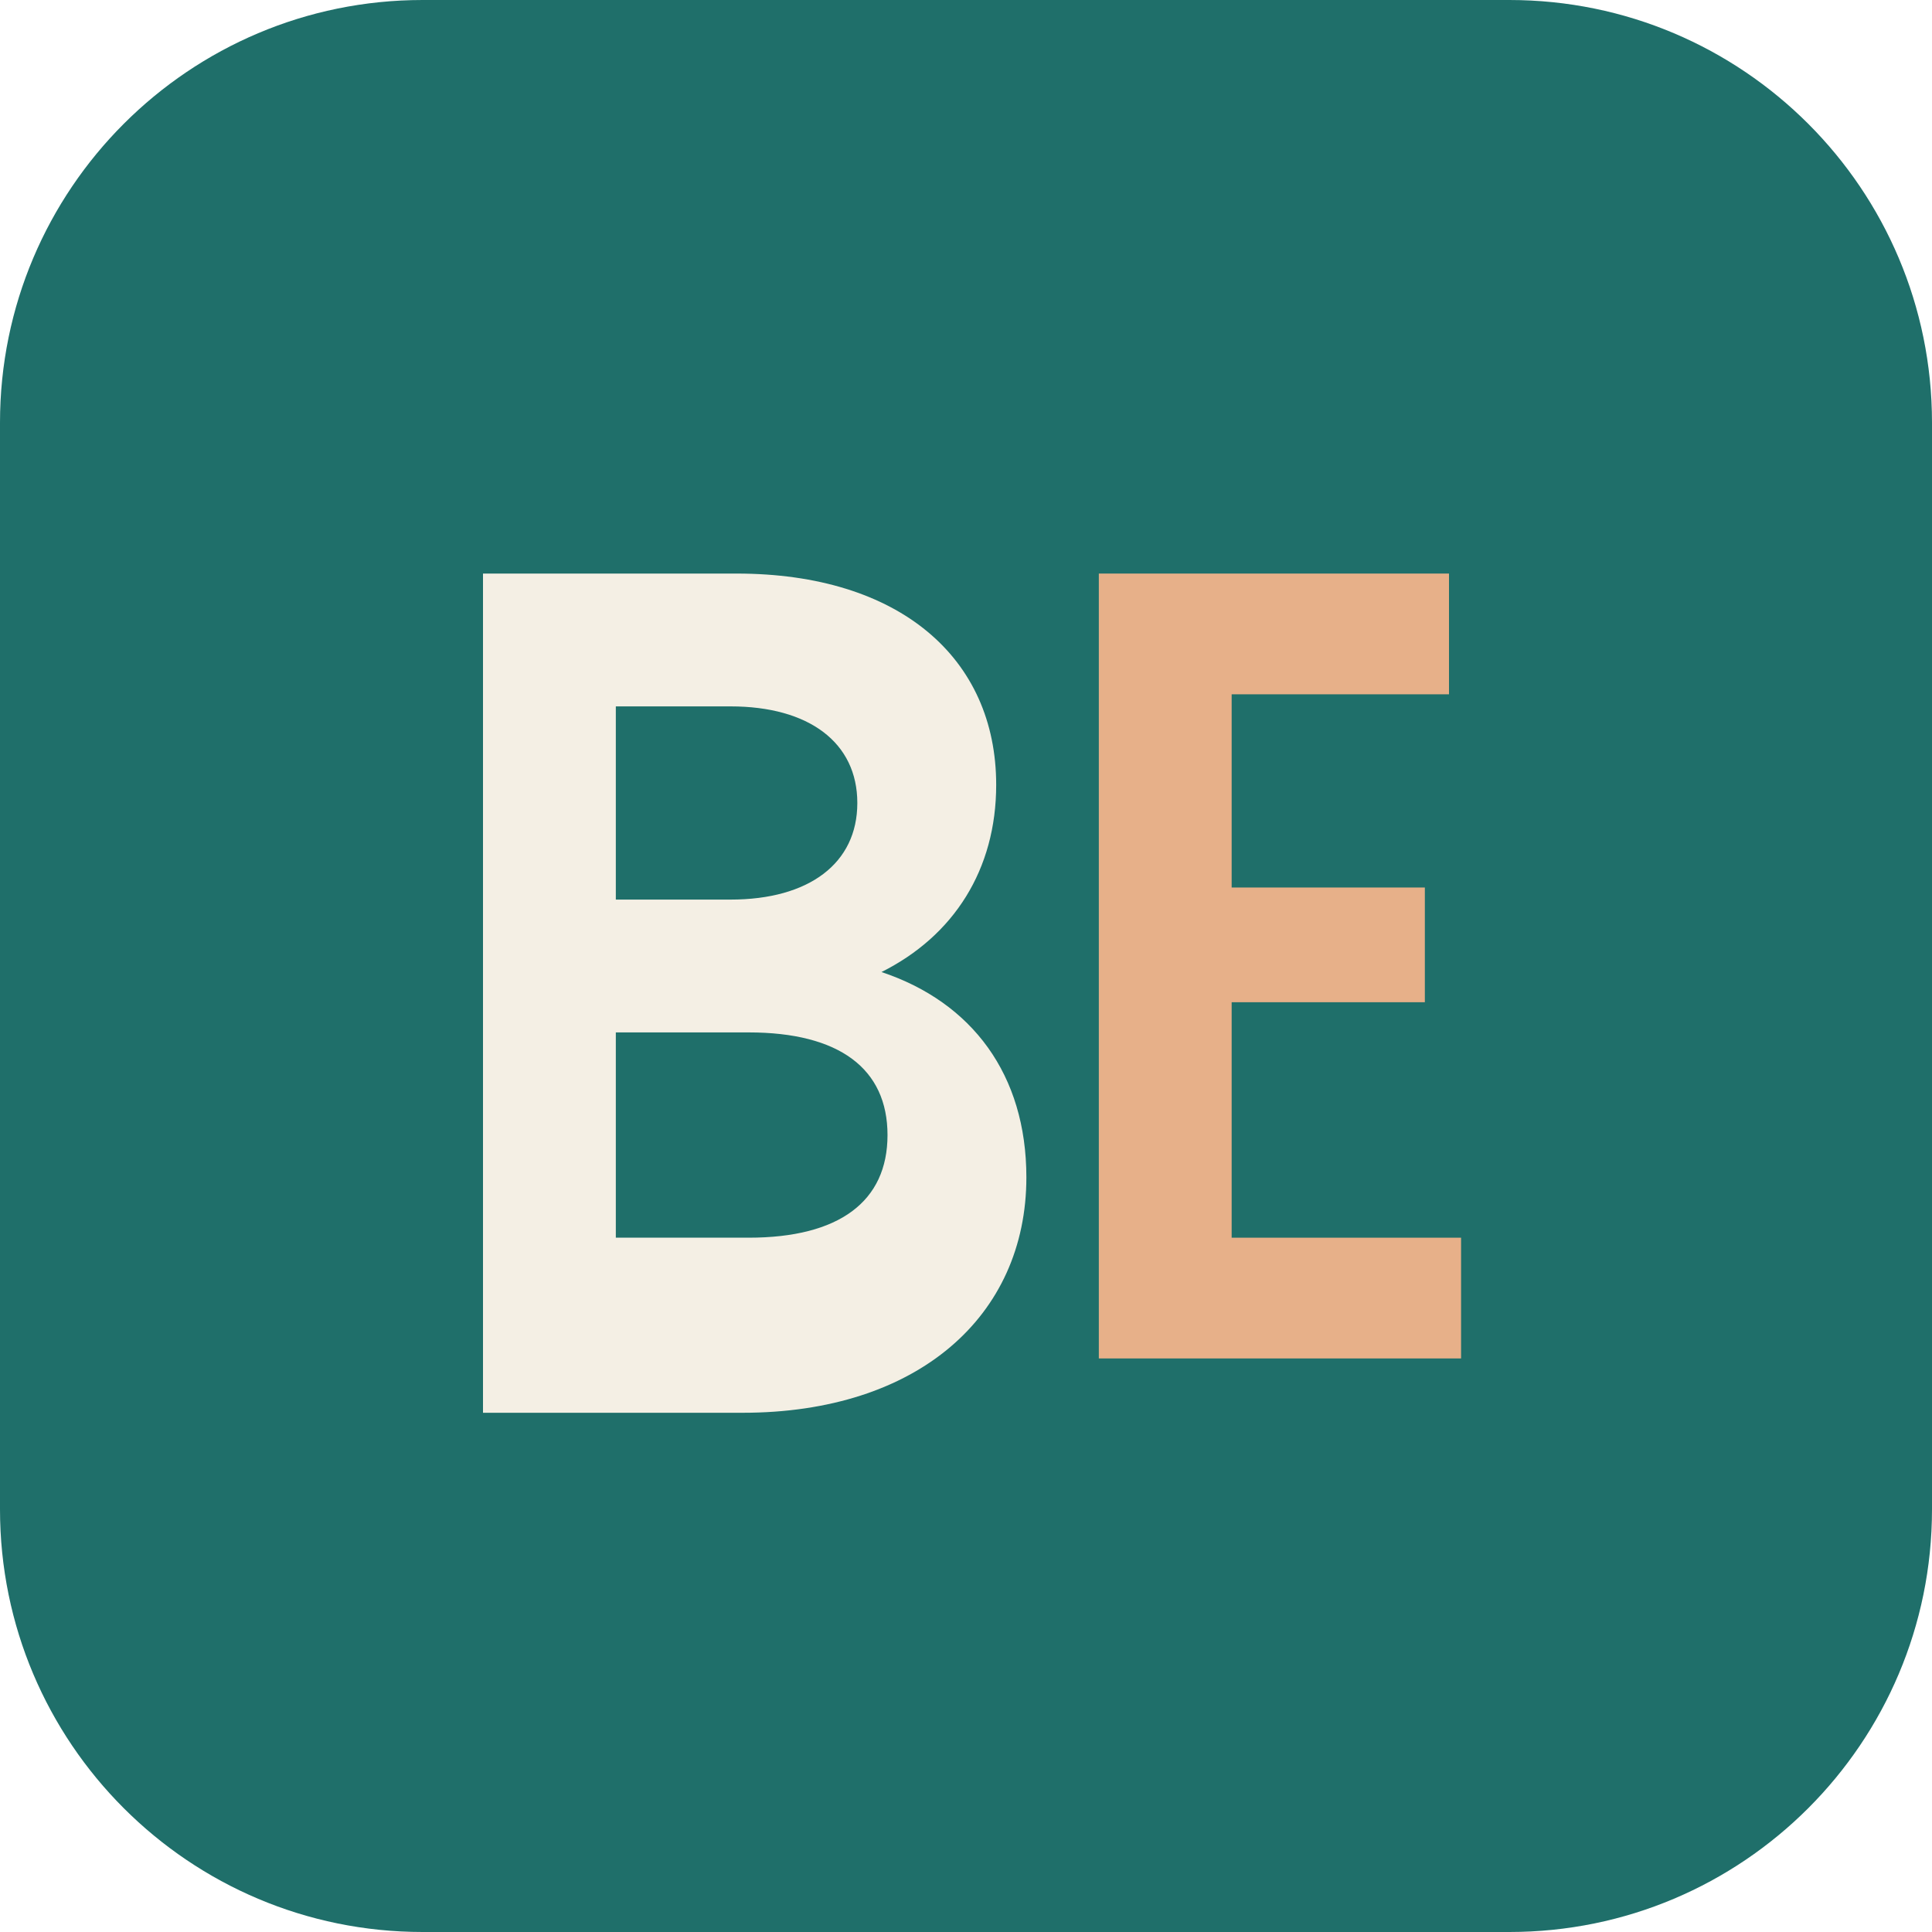
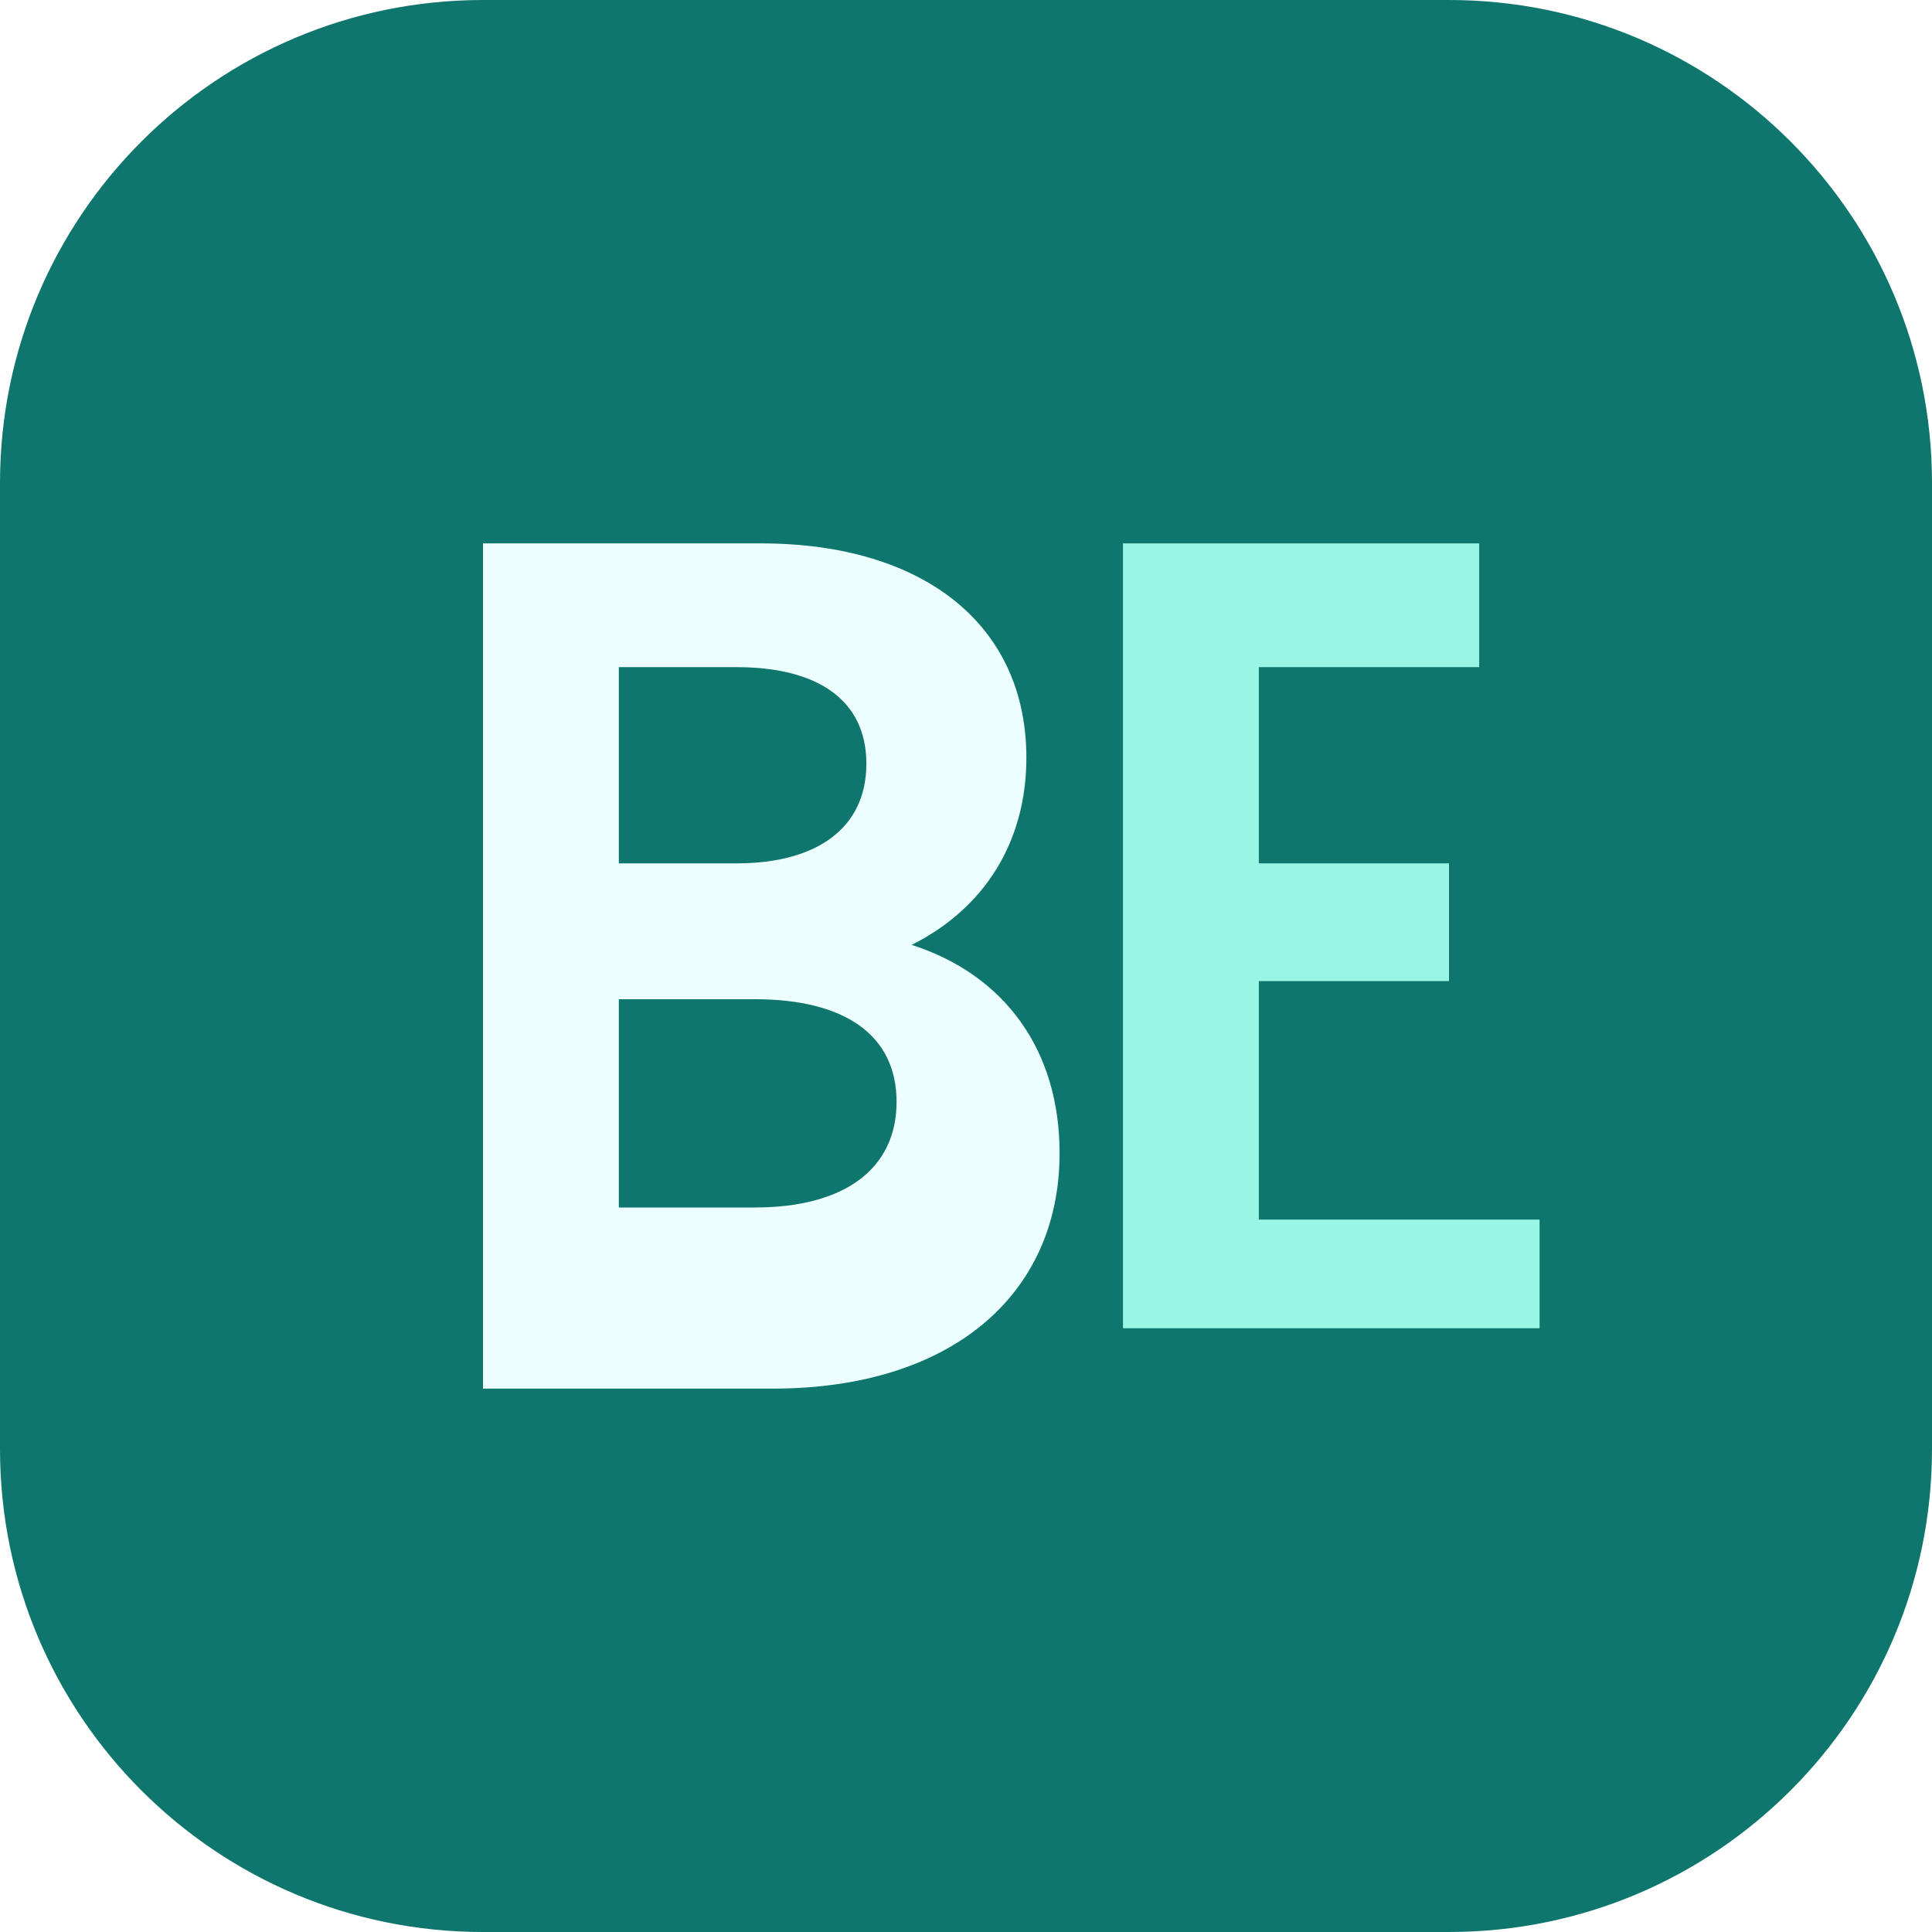
- <svg xmlns="http://www.w3.org/2000/svg" viewBox="0 0 32 32" fill="none">
-   <rect width="32" height="32" rx="7" fill="#1f6f6a" />
-   <path d="M8 22.5V9.5h4.2c2.7 0 4.3 1.4 4.3 3.5 0 1.4-.7 2.5-1.9 3.1 1.5.5 2.4 1.7 2.4 3.4 0 2.3-1.8 3.9-4.7 3.9H8Zm2.2-7.6h1.9c1.3 0 2.1-.6 2.1-1.6s-.8-1.6-2.1-1.6h-1.9v3.2Zm0 5.6h2.2c1.5 0 2.3-.6 2.3-1.7s-.8-1.7-2.3-1.7h-2.2v3.4Z" fill="#f4efe4" />
-   <path d="M18.2 22.5V9.5H24v2H20.4v3.2h3.2v1.9h-3.2v3.9h3.8v2h-6Z" fill="#e7b089" />
+ <svg xmlns="http://www.w3.org/2000/svg" viewBox="0 0 64 64" fill="none">
+   <rect width="64" height="64" rx="16" fill="#0f766e" />
+   <path d="M16 44V18h9.2c5.4 0 8.8 2.7 8.8 7.1 0 2.8-1.4 5-3.8 6.2 3.1 1 4.9 3.5 4.9 6.9 0 4.7-3.6 7.8-9.5 7.8H16Zm4.5-15.4h3.9c2.7 0 4.3-1.2 4.3-3.3s-1.6-3.2-4.3-3.2h-3.9v6.5Zm0 11.4h4.5c3 0 4.7-1.3 4.7-3.5s-1.7-3.4-4.7-3.4h-4.5v6.9Z" fill="#ecfeff" />
+   <path d="M37.2 44V18H49v4.1h-7.3v6.5H48v3.9h-6.3v7.9H51V44h-13.8Z" fill="#99f6e4" />
</svg>
